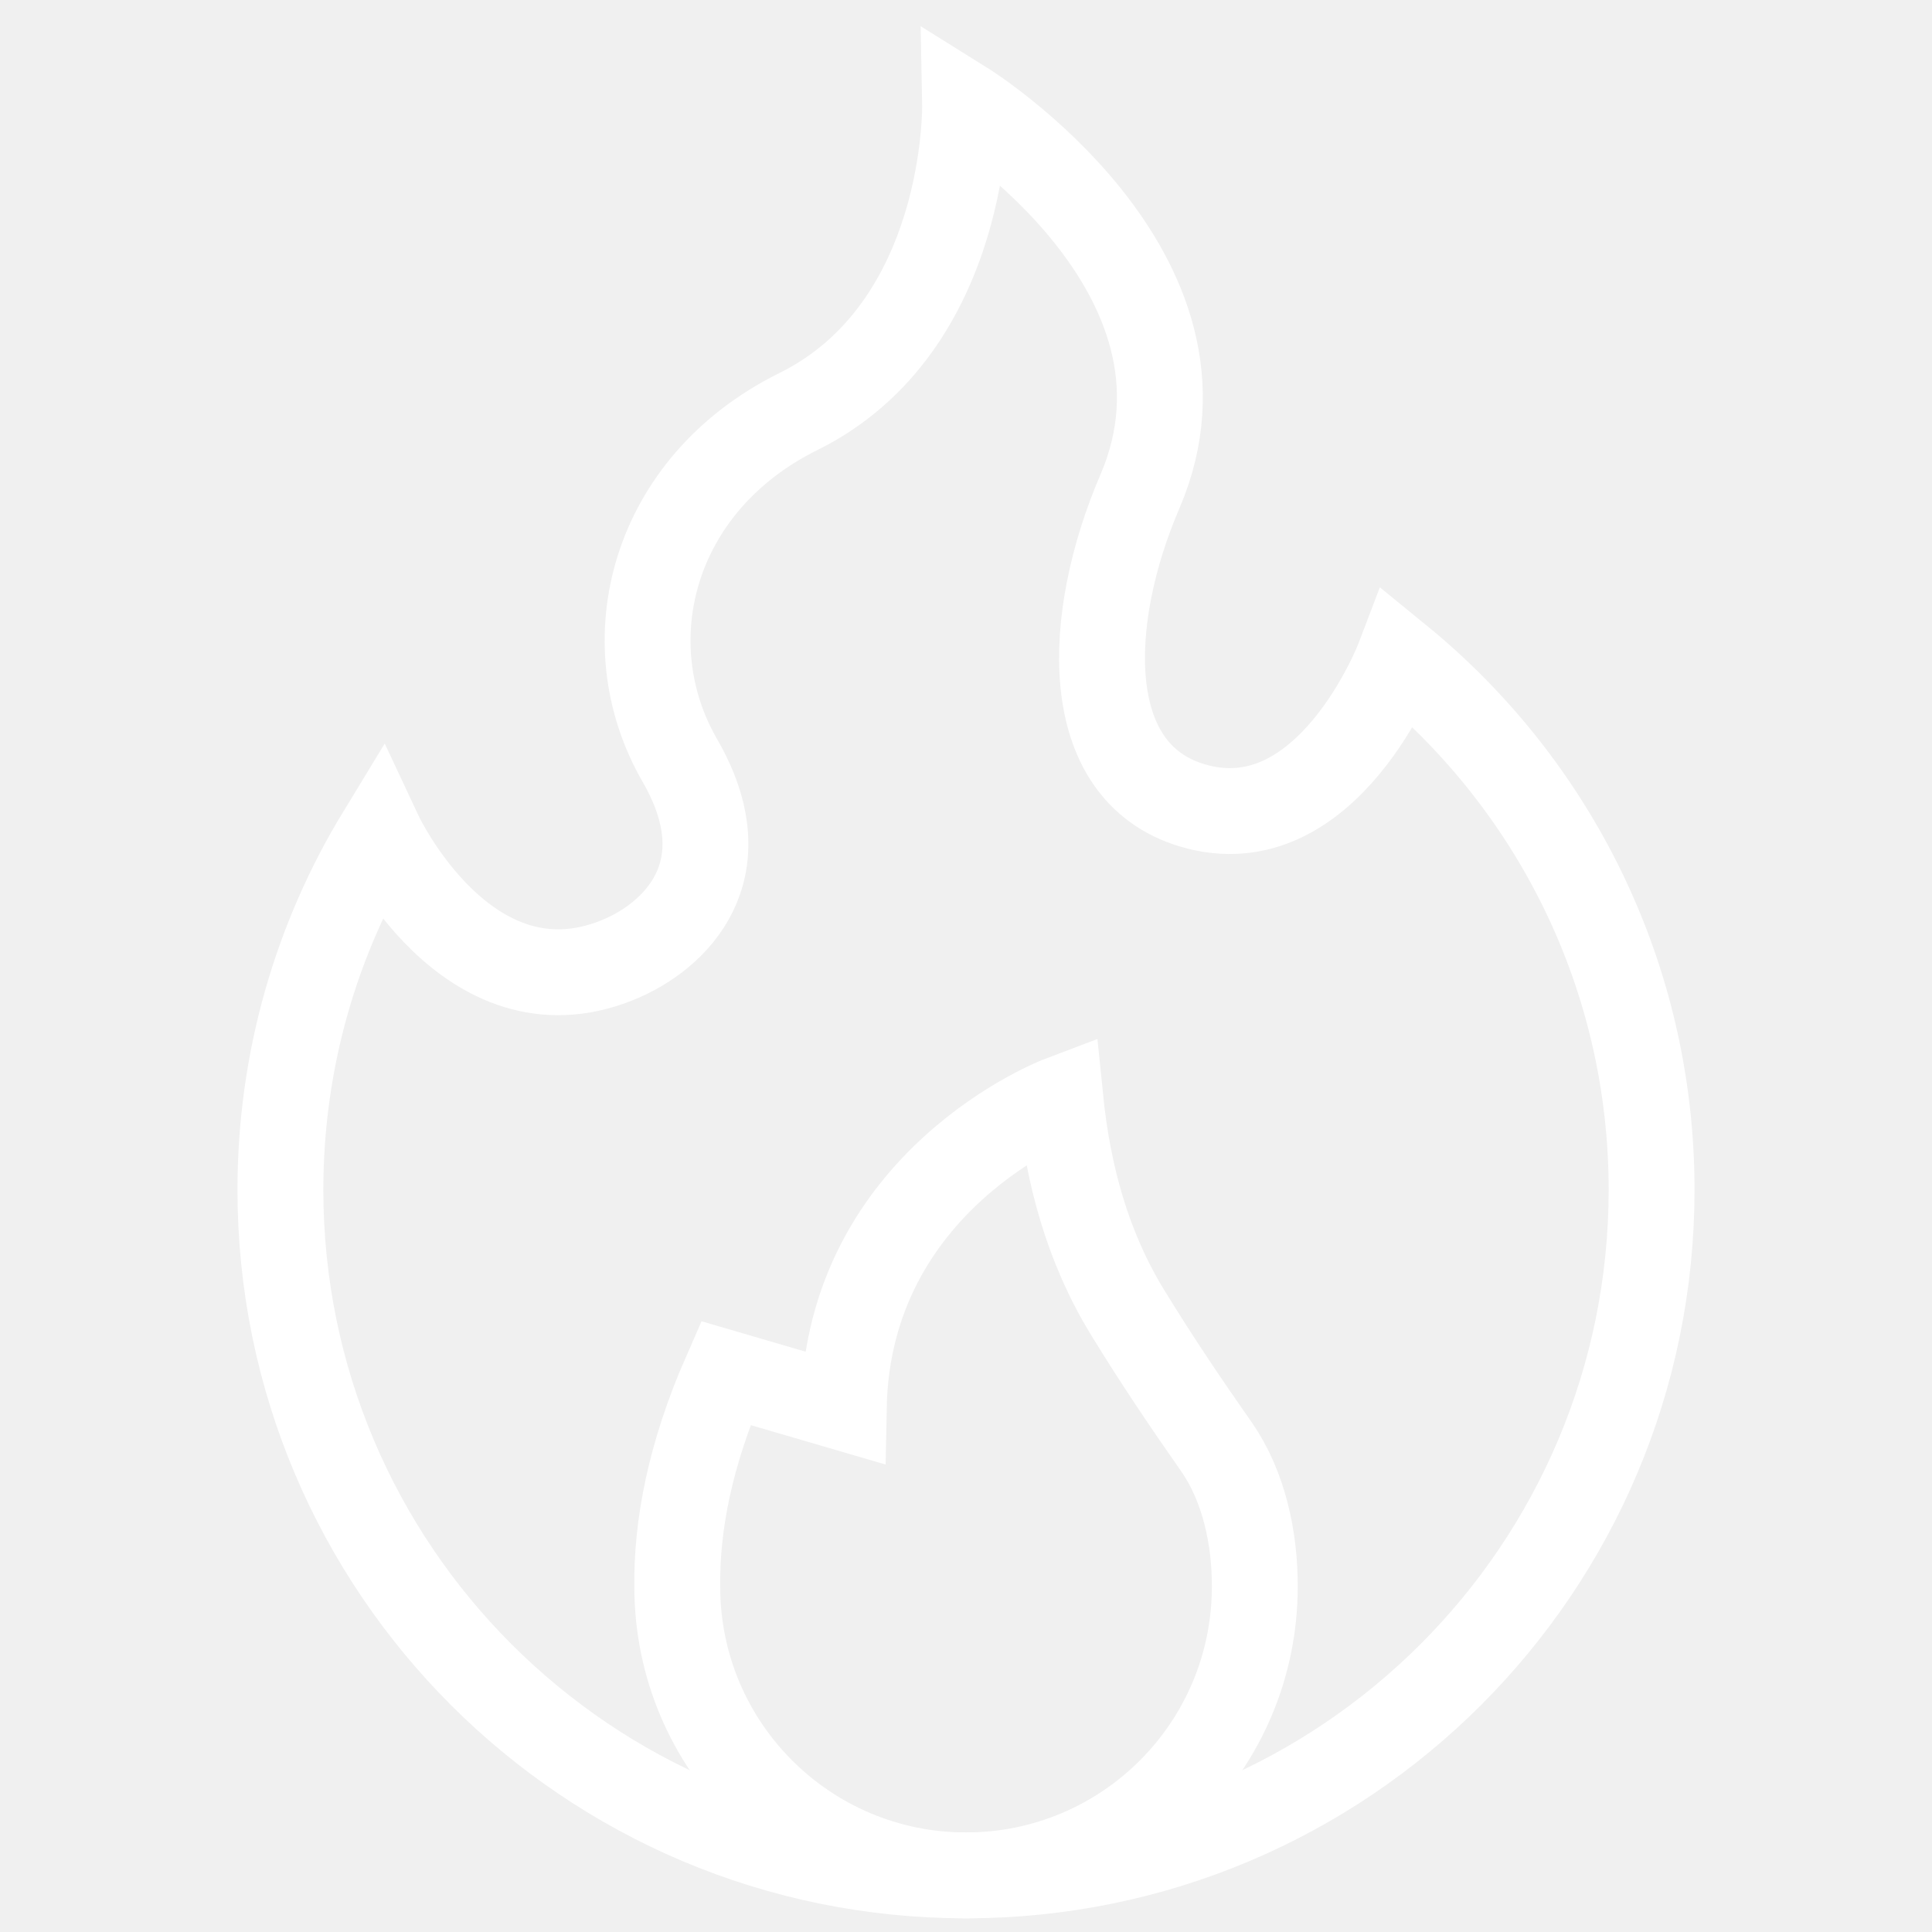
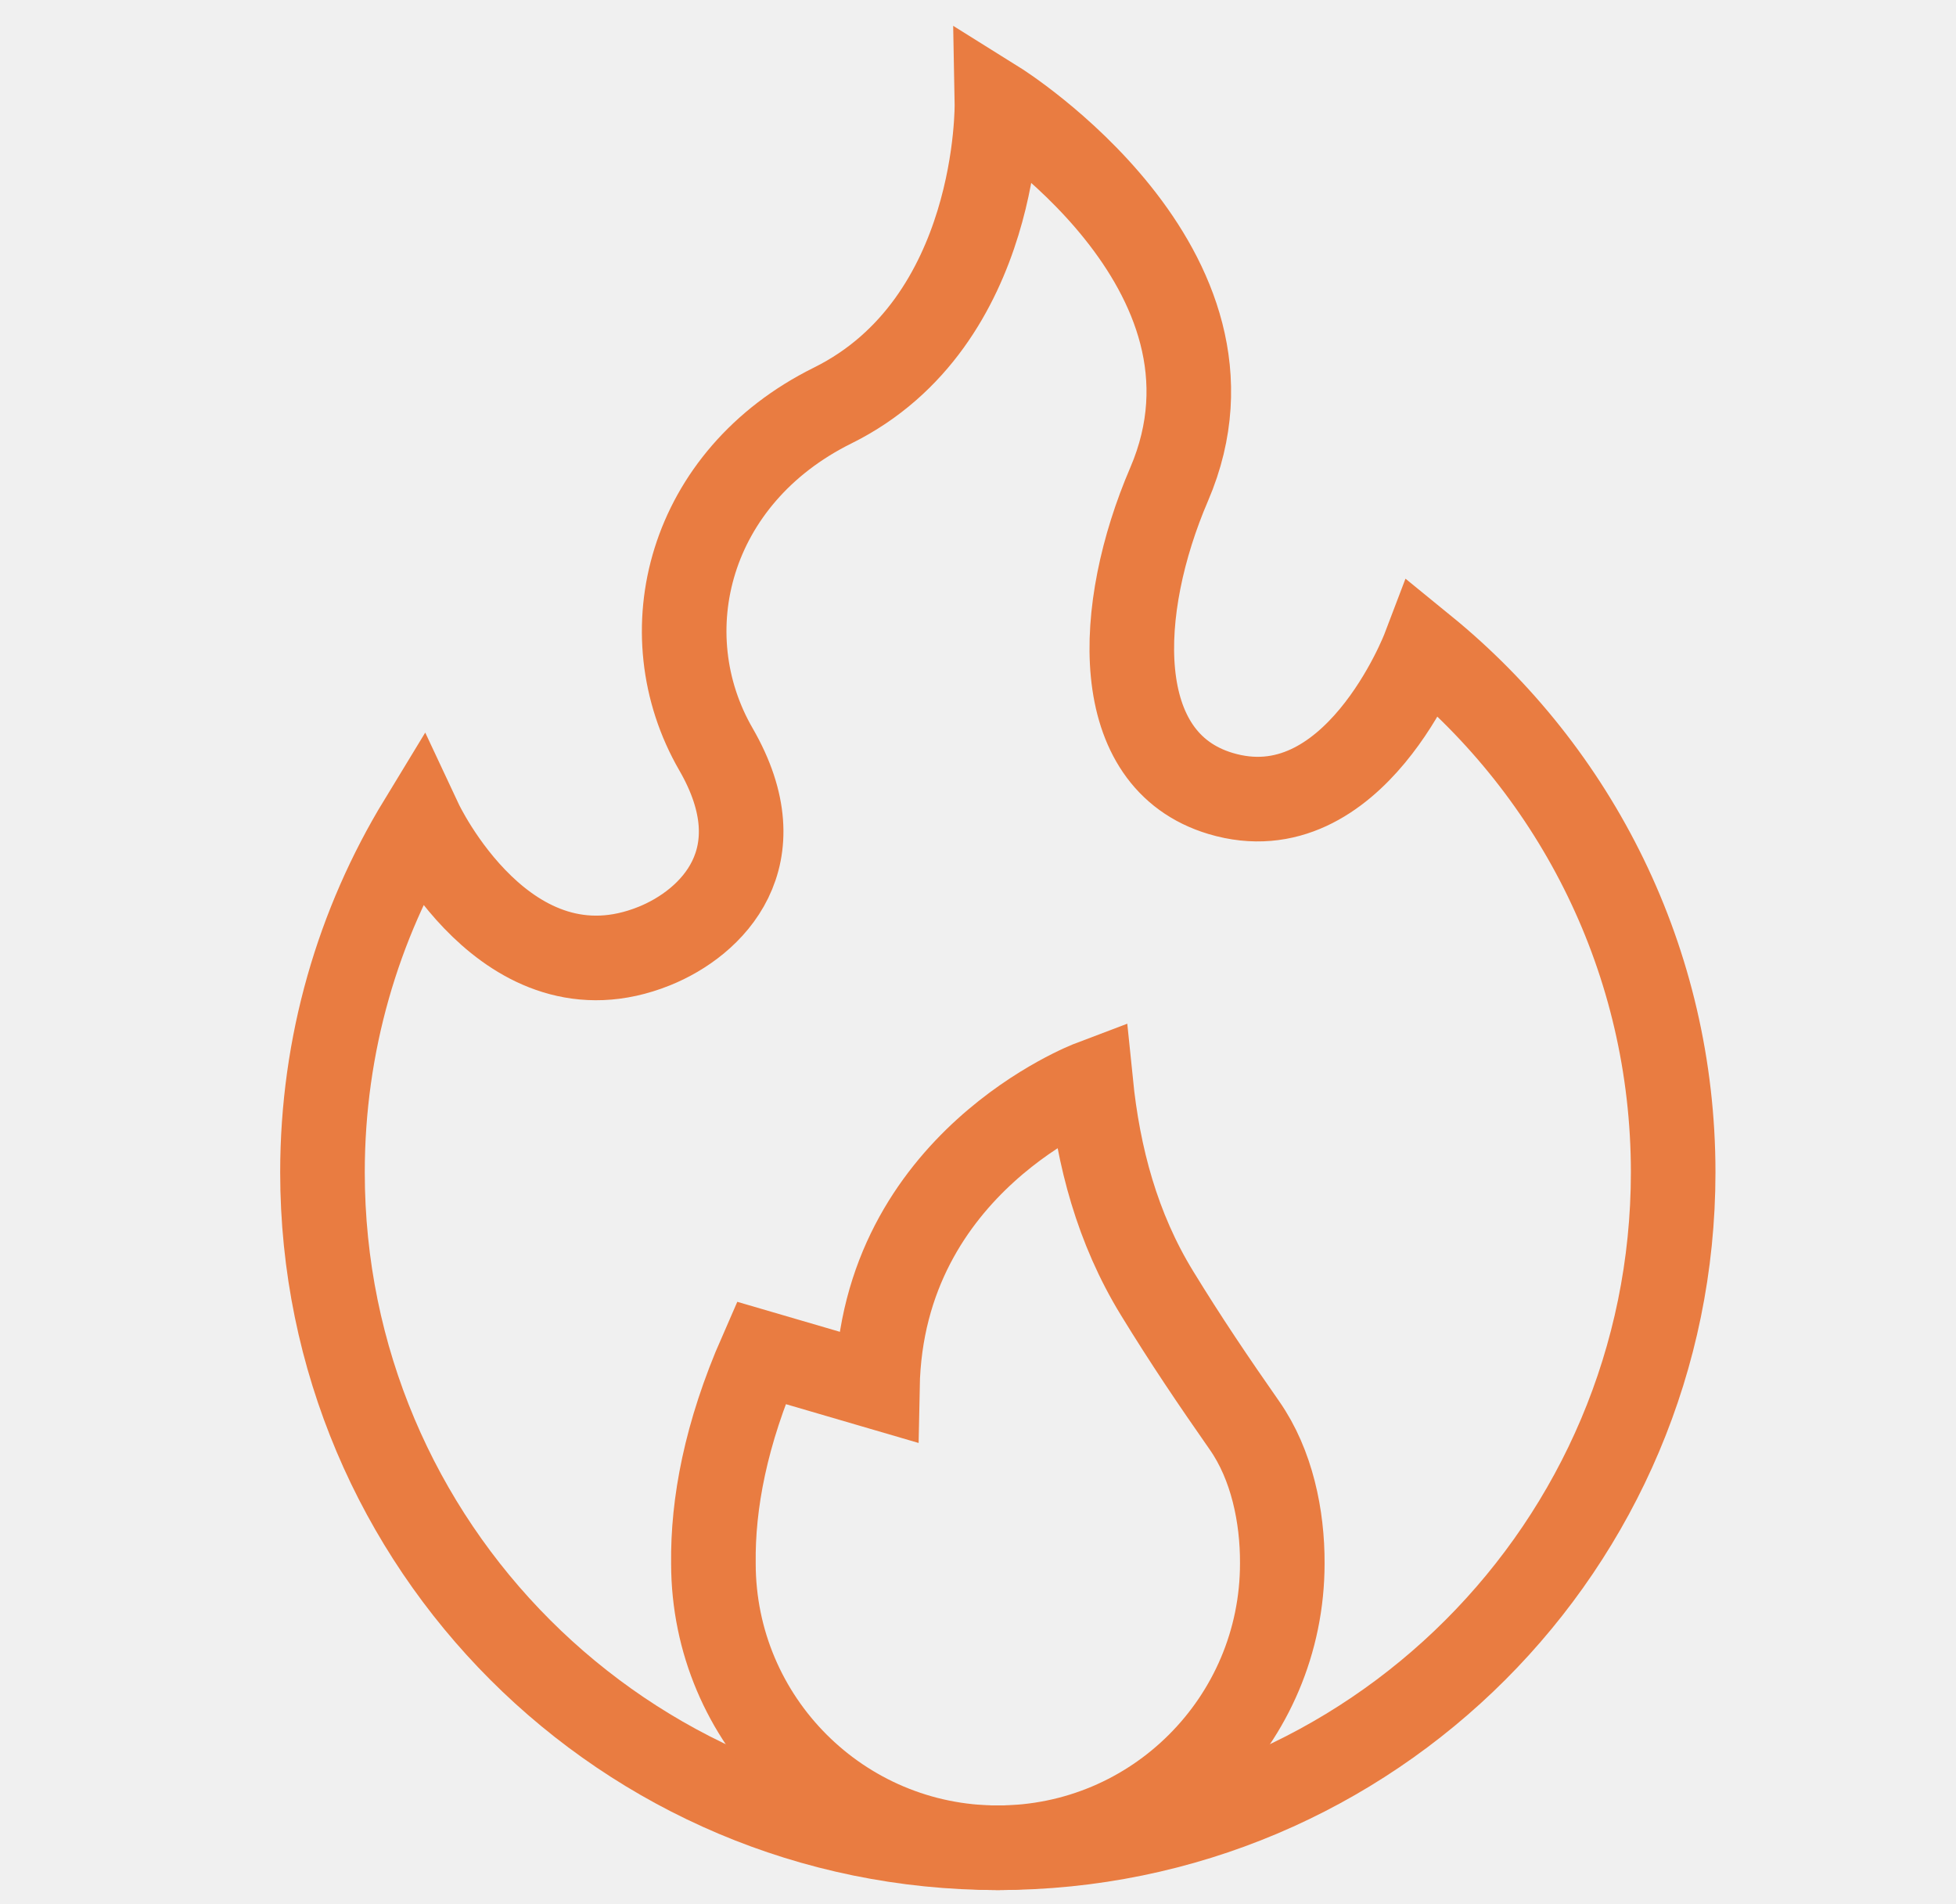
- <svg xmlns="http://www.w3.org/2000/svg" width="36" height="36" viewBox="0 0 36 36" fill="none">
-   <mask id="mask0_17_1962" style="mask-type:luminance" maskUnits="userSpaceOnUse" x="0" y="0" width="36" height="36">
-     <path d="M0 3.8147e-06H36V36H0V3.8147e-06Z" fill="white" />
+ <svg xmlns="http://www.w3.org/2000/svg" width="37" height="36" viewBox="0 0 37 36" fill="none">
+   <mask id="mask0_58_4351" style="mask-type:luminance" maskUnits="userSpaceOnUse" x="0" y="0" width="37" height="36">
+     <path d="M0.875 3.8147e-06H36.875V36H0.875V3.8147e-06Z" fill="white" />
  </mask>
-   <g mask="url(#mask0_17_1962)">
-     <path d="M30.775 22.171C30.775 29.227 25.055 34.945 18 34.945C10.944 34.945 5.225 29.227 5.225 22.171C5.225 19.745 5.901 17.476 7.077 15.544C7.077 15.544 8.704 19.016 11.499 17.893C12.597 17.452 13.848 16.214 12.669 14.172C11.396 11.97 12.146 9.021 14.876 7.669C18.062 6.091 17.983 1.948 17.983 1.948C17.983 1.948 22.995 5.076 21.24 9.16C20.227 11.517 20.107 14.374 22.213 15.006C24.734 15.762 26.065 12.264 26.065 12.264C28.939 14.606 30.775 18.174 30.775 22.171Z" stroke="white" stroke-width="1.6" stroke-miterlimit="10" />
-     <path d="M23.381 29.567C23.381 31.053 22.778 32.397 21.805 33.37C20.831 34.344 19.485 34.945 18 34.945C15.029 34.945 12.621 32.538 12.62 29.568V29.566C12.606 28.446 12.848 27.121 13.522 25.585L15.722 26.228C15.803 21.974 19.758 20.477 19.758 20.477C19.9 21.877 20.261 23.231 21.011 24.455C21.556 25.345 22.071 26.107 22.667 26.96C23.184 27.701 23.385 28.678 23.381 29.567Z" stroke="white" stroke-width="1.6" stroke-miterlimit="10" />
+   <g mask="url(#mask0_58_4351)">
+     <path d="M31.65 22.171C31.65 29.227 25.93 34.945 18.875 34.945C11.819 34.945 6.1 29.227 6.1 22.171C6.1 19.745 6.776 17.476 7.952 15.544C7.952 15.544 9.579 19.016 12.374 17.893C13.472 17.452 14.723 16.214 13.544 14.172C12.271 11.97 13.021 9.021 15.751 7.669C18.936 6.091 18.858 1.948 18.858 1.948C18.858 1.948 23.87 5.076 22.115 9.16C21.102 11.517 20.981 14.374 23.088 15.006C25.609 15.762 26.94 12.264 26.94 12.264C29.814 14.606 31.65 18.174 31.65 22.171Z" stroke="#E97C41" stroke-width="1.6" stroke-miterlimit="10" />
+     <path d="M24.256 29.567C24.256 31.053 23.653 32.397 22.679 33.37C21.706 34.344 20.36 34.945 18.875 34.945C15.904 34.945 13.496 32.538 13.495 29.568V29.566C13.481 28.446 13.723 27.121 14.397 25.585L16.597 26.228C16.678 21.974 20.633 20.477 20.633 20.477C20.775 21.877 21.136 23.231 21.886 24.455C22.431 25.345 22.946 26.107 23.542 26.96C24.059 27.701 24.26 28.678 24.256 29.567Z" stroke="#E97C41" stroke-width="1.6" stroke-miterlimit="10" />
  </g>
</svg>
